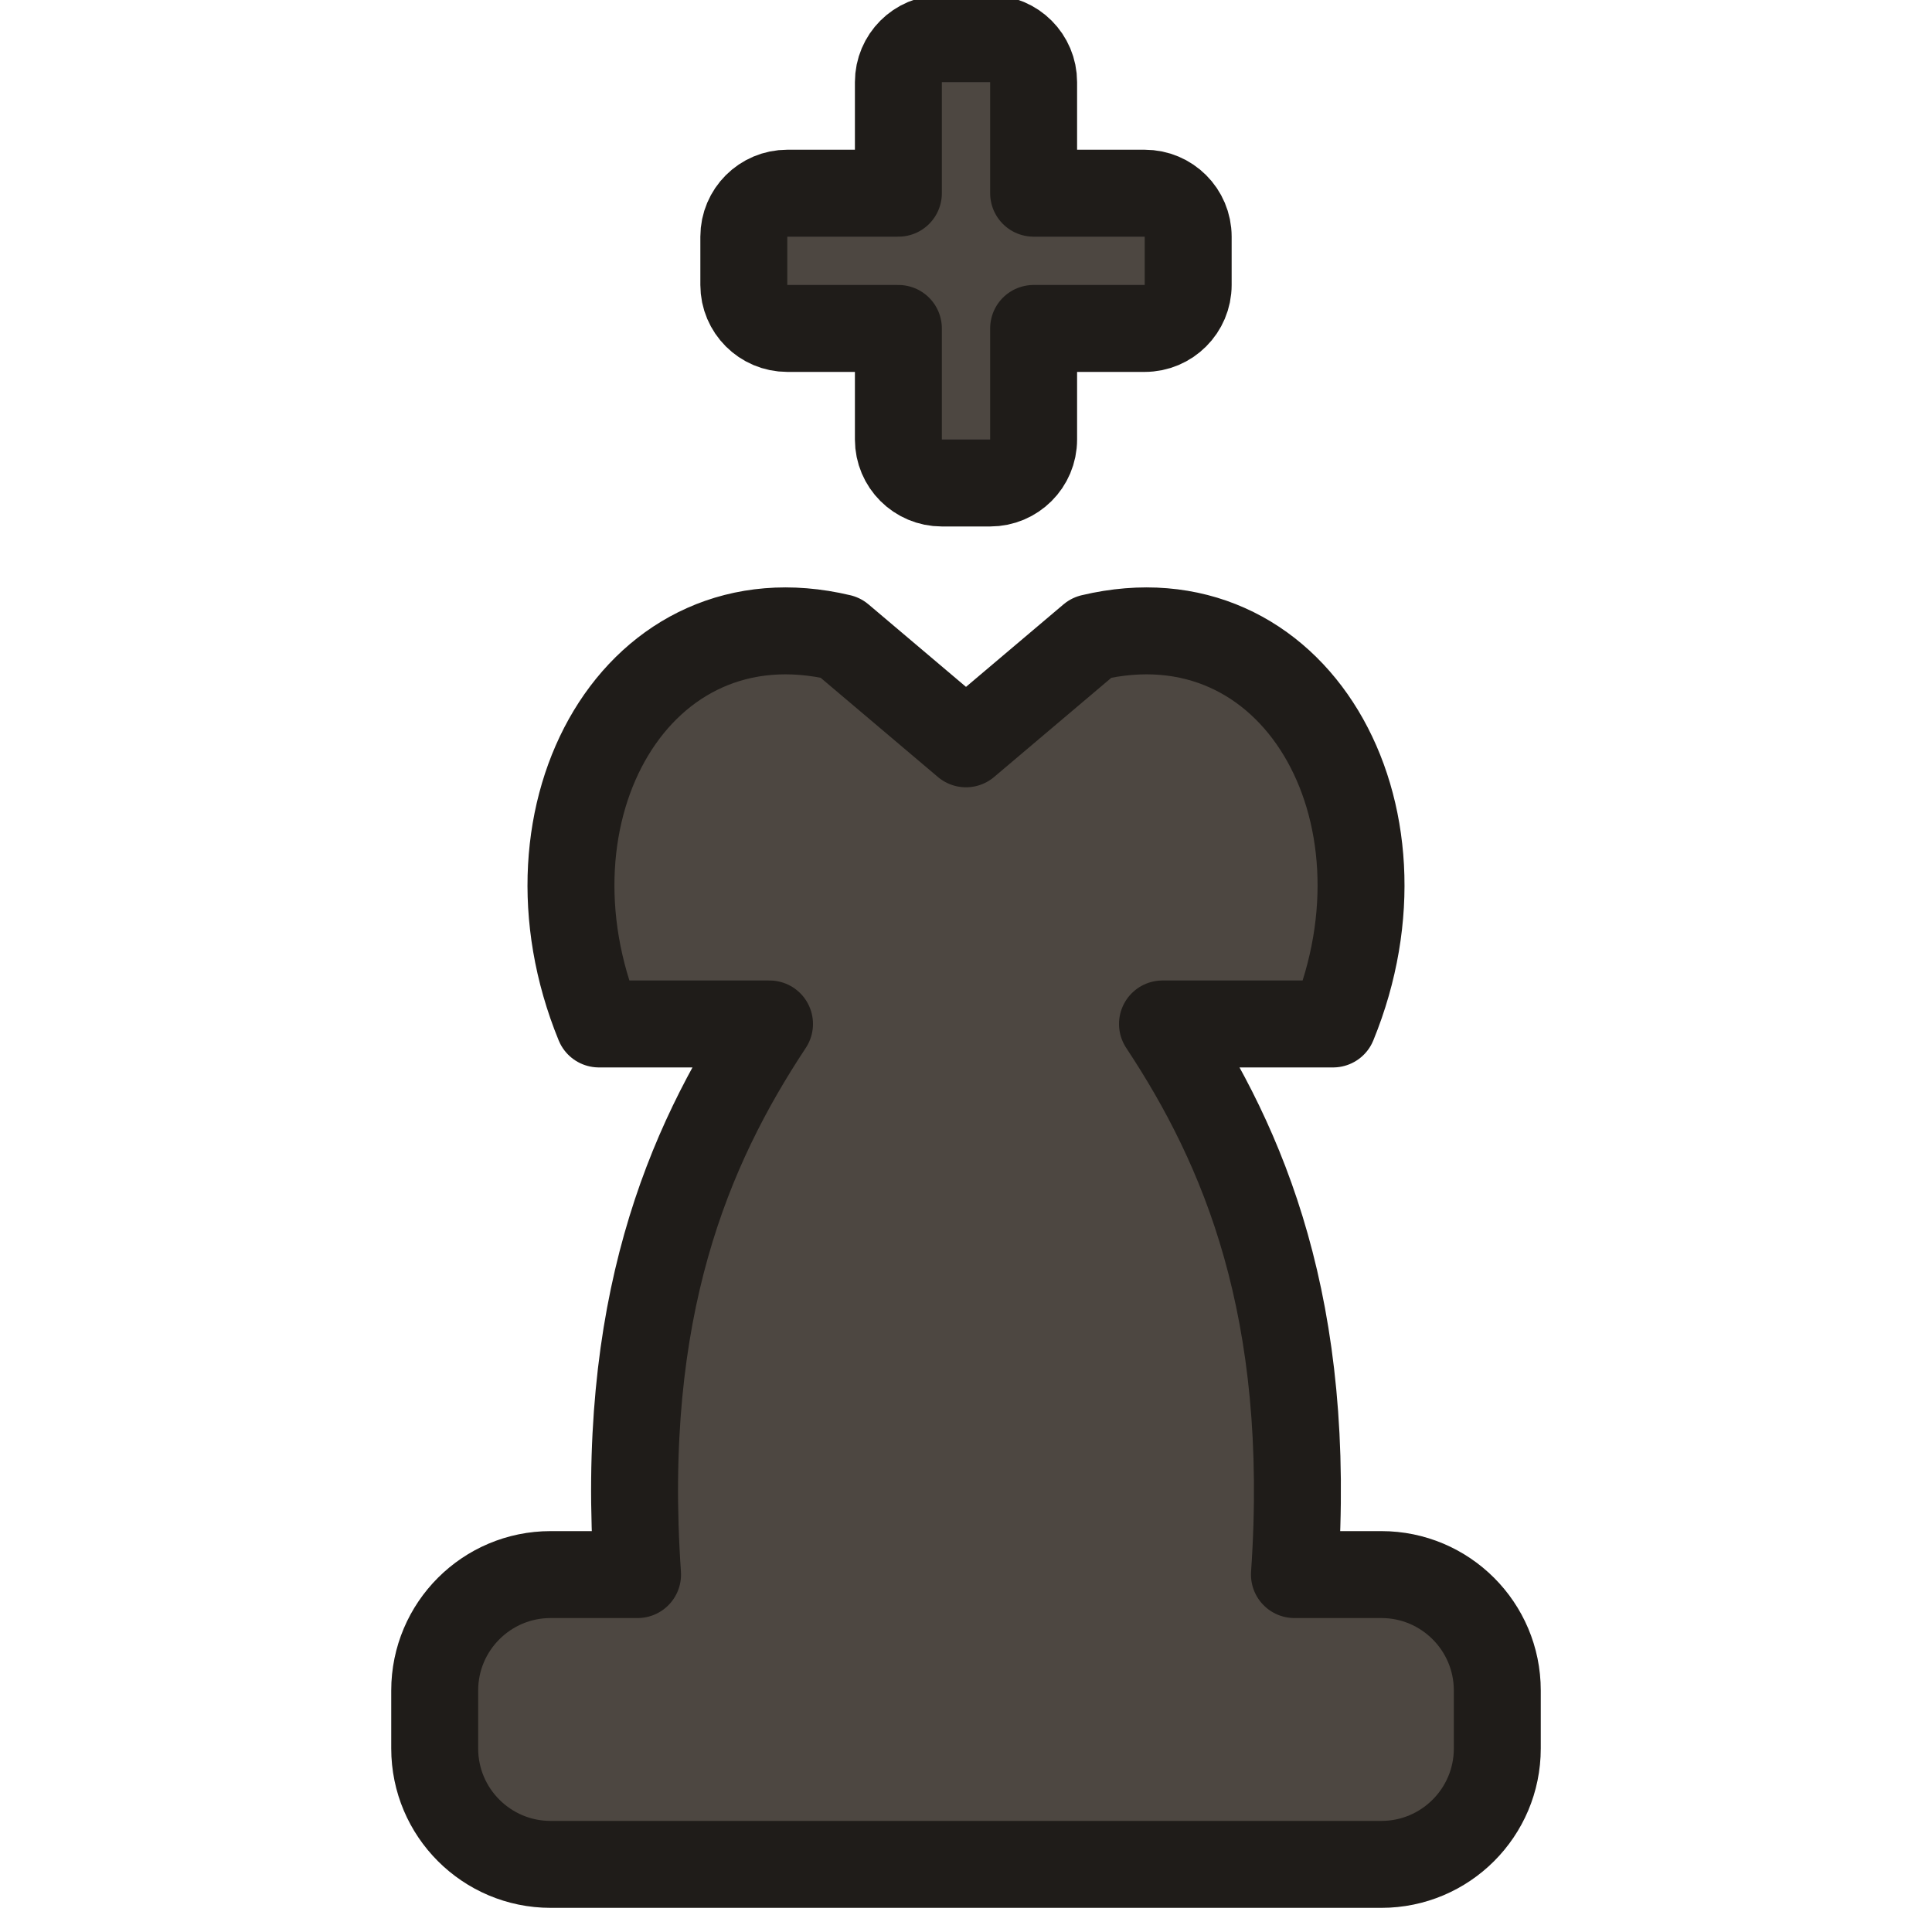
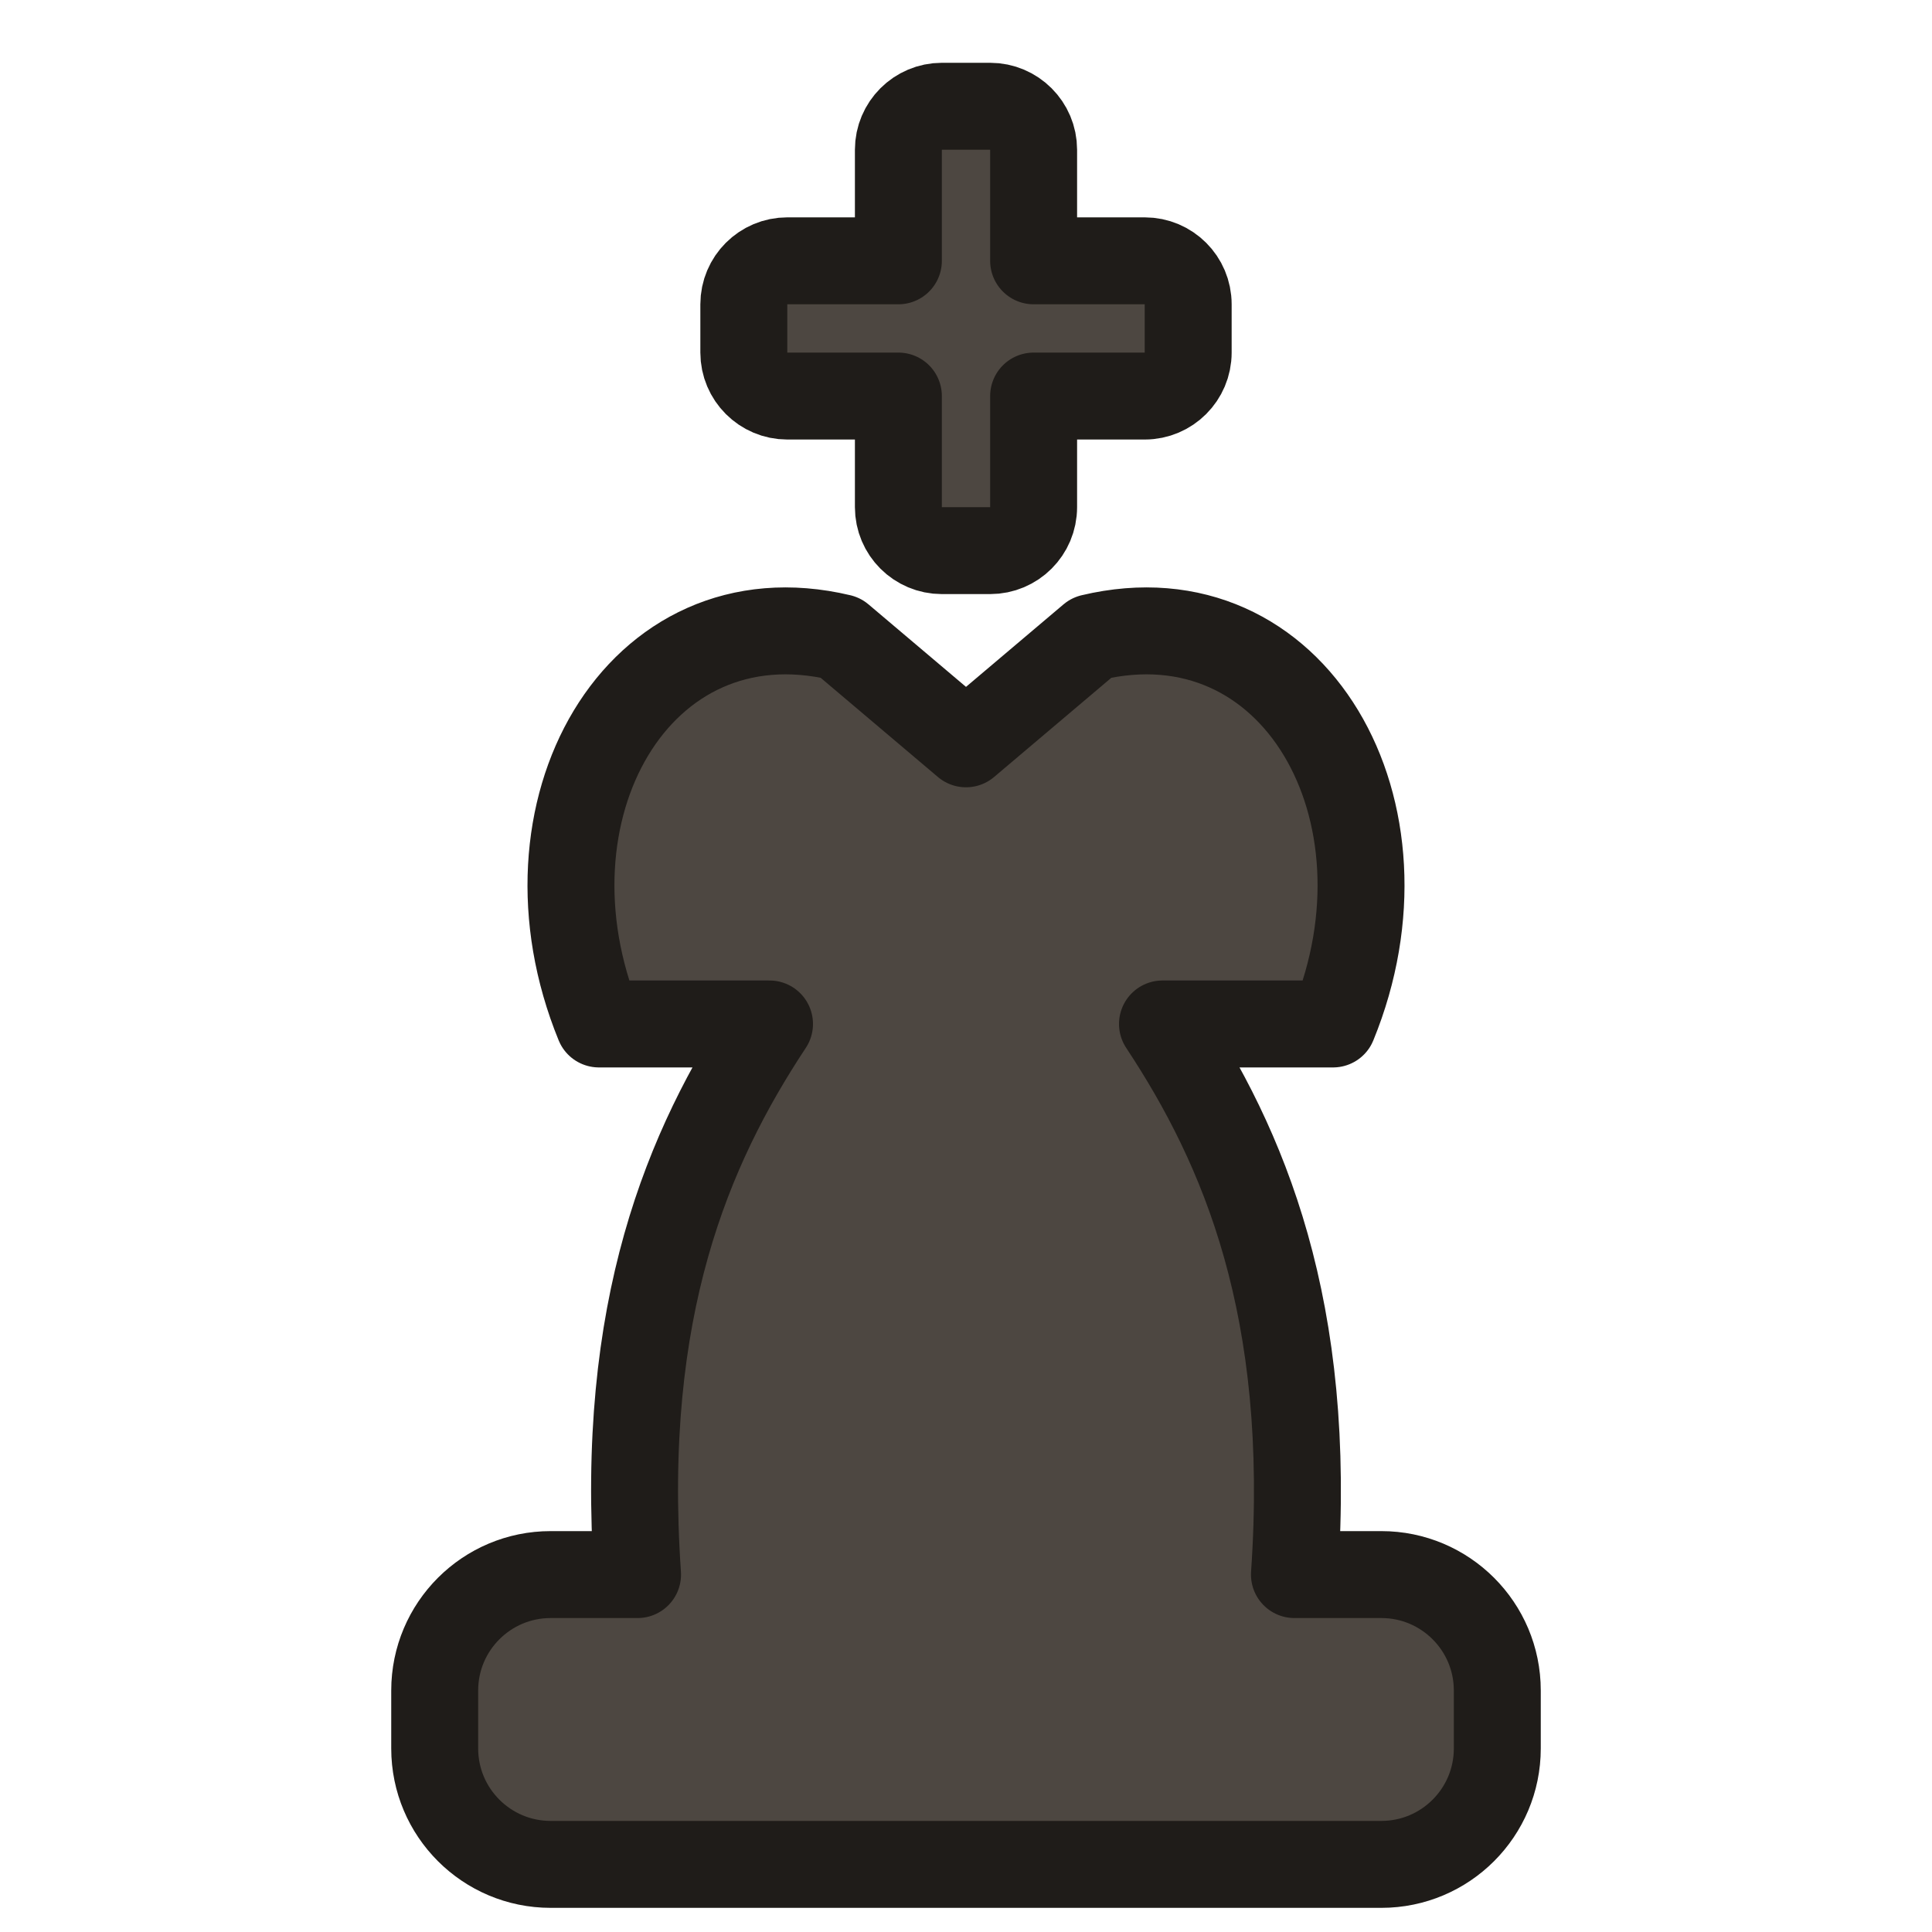
<svg xmlns="http://www.w3.org/2000/svg" width="45" height="45" viewBox="2 1.2 20 20" fill="none">
-   <path transform="translate(6.50 1.60)" fill-rule="evenodd" d="M 1.2 15.9 L 2.1 15.9 C 1.91 13.146 2.623 11.475 3.466 10.2 L 1.7 10.2 C 0.8 8 2.1 5.7 4.2 6.2 L 5.5 7.3 L 6.8 6.2 C 8.9 5.7 10.2 8 9.3 10.2 L 7.534 10.2 C 8.377 11.475 9.09 13.146 8.9 15.9 L 9.8 15.9 C 10.462 15.9 11 16.437 11 17.1 L 11 17.7 C 11 18.363 10.462 18.9 9.8 18.9 L 1.2 18.9 C 0.538 18.9 0 18.363 0 17.7 L 0 17.1 C 0 16.437 0.538 15.9 1.2 15.9 Z M 5.75 0 C 5.999 0 6.2 0.202 6.2 0.45 L 6.2 1.6 L 7.35 1.6 C 7.598 1.6 7.8 1.801 7.8 2.05 L 7.8 2.55 C 7.8 2.798 7.598 3 7.35 3 L 6.2 3 L 6.2 4.15 C 6.2 4.399 5.998 4.6 5.75 4.6 L 5.25 4.6 C 5.002 4.6 4.8 4.399 4.8 4.15 L 4.8 3 L 3.65 3 C 3.402 3 3.2 2.798 3.2 2.55 L 3.2 2.05 C 3.2 1.801 3.402 1.6 3.65 1.6 L 4.8 1.6 L 4.8 0.45 C 4.8 0.202 5.001 0 5.25 0 L 5.75 0 Z" fill="#4D4741" stroke="#1F1C19" stroke-width="0.9" stroke-linejoin="round" />
+   <path transform="translate(6.50 1.60)" fill-rule="evenodd" d="M 1.2 15.9 L 2.1 15.9 C 1.91 13.146 2.623 11.475 3.466 10.2 L 1.7 10.2 C 0.8 8 2.1 5.7 4.2 6.2 L 5.5 7.3 L 6.8 6.2 C 8.9 5.7 10.2 8 9.3 10.2 L 7.534 10.2 C 8.377 11.475 9.09 13.146 8.9 15.9 L 9.8 15.9 C 10.462 15.9 11 16.437 11 17.1 L 11 17.7 C 11 18.363 10.462 18.9 9.8 18.9 L 1.2 18.9 C 0.538 18.9 0 18.363 0 17.7 L 0 17.1 C 0 16.437 0.538 15.9 1.2 15.9 Z M 5.75 0.7 C 5.998 0.7 6.2 0.902 6.2 1.15 L 6.2 2.3 L 7.35 2.3 C 7.598 2.3 7.8 2.501 7.8 2.75 L 7.8 3.25 C 7.8 3.498 7.598 3.7 7.35 3.7 L 6.2 3.7 L 6.2 4.85 C 6.2 5.099 5.998 5.3 5.75 5.3 L 5.25 5.3 C 5.002 5.3 4.8 5.099 4.8 4.85 L 4.8 3.7 L 3.65 3.7 C 3.402 3.7 3.2 3.498 3.2 3.25 L 3.2 2.75 C 3.2 2.501 3.402 2.3 3.65 2.3 L 4.8 2.3 L 4.8 1.15 C 4.8 0.902 5.002 0.7 5.25 0.7 L 5.75 0.7 Z" fill="#4D4741" stroke="#1F1C19" stroke-width="0.9" stroke-linejoin="round" />
</svg>
